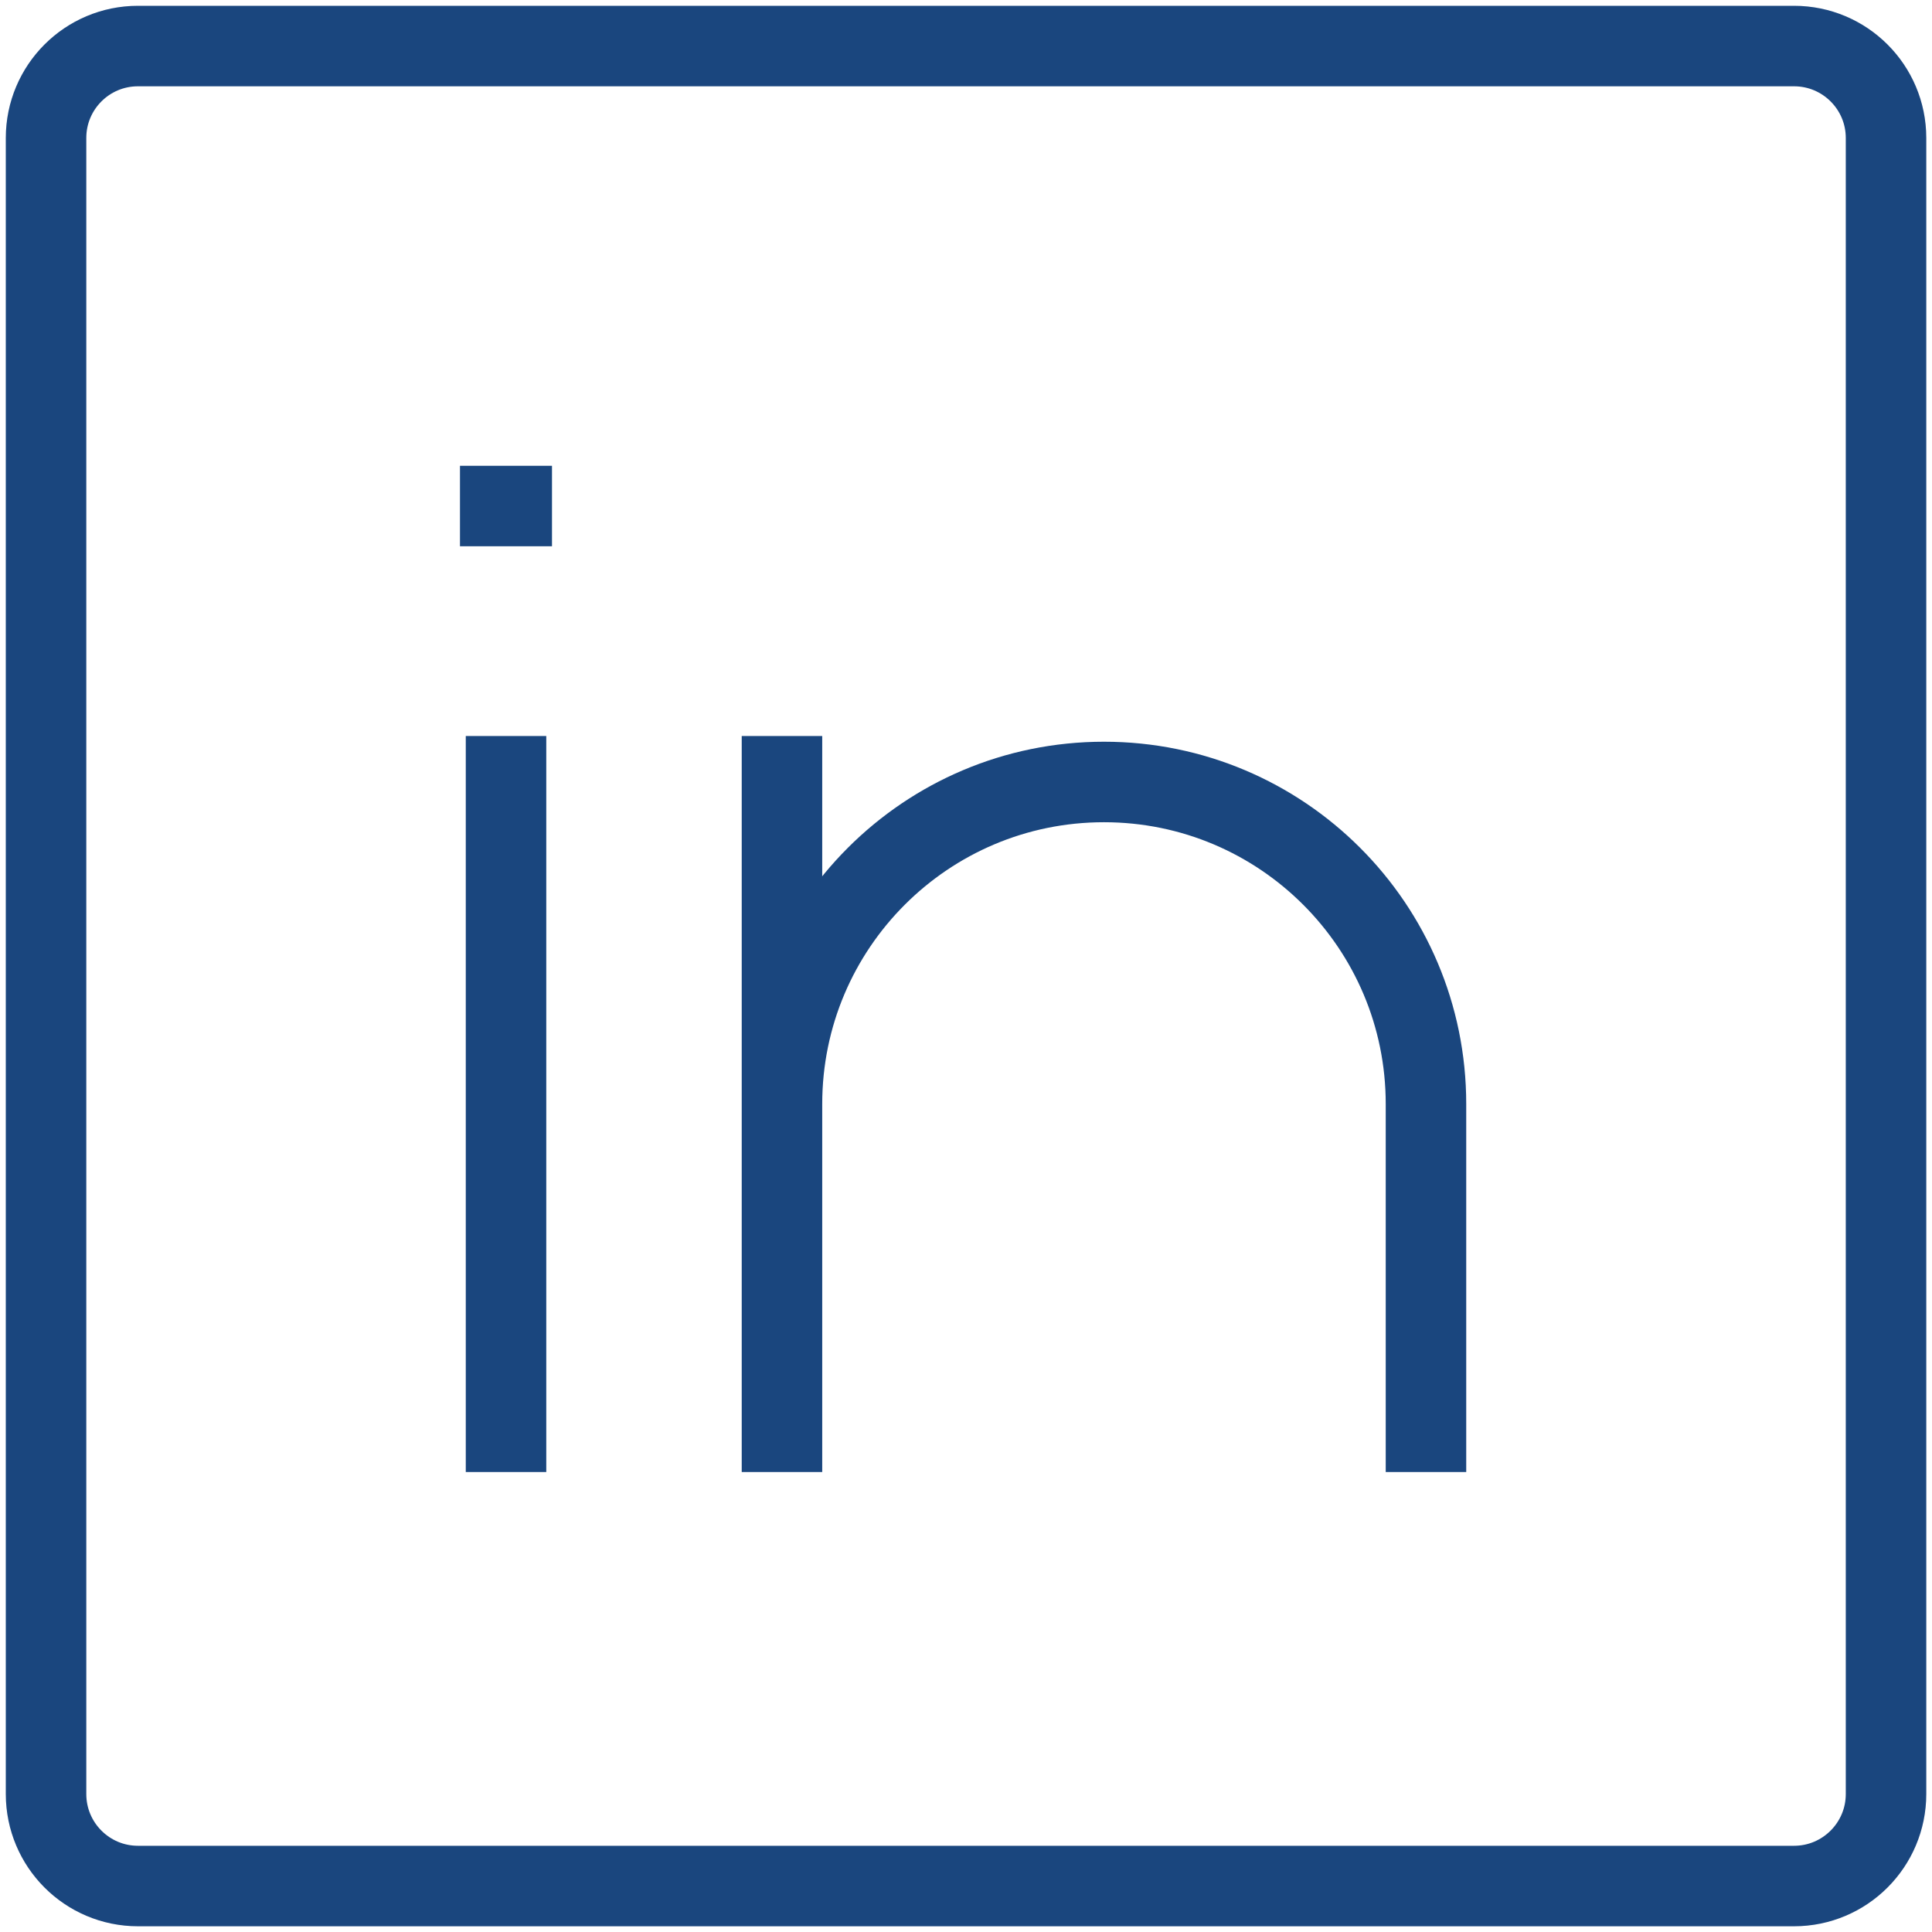
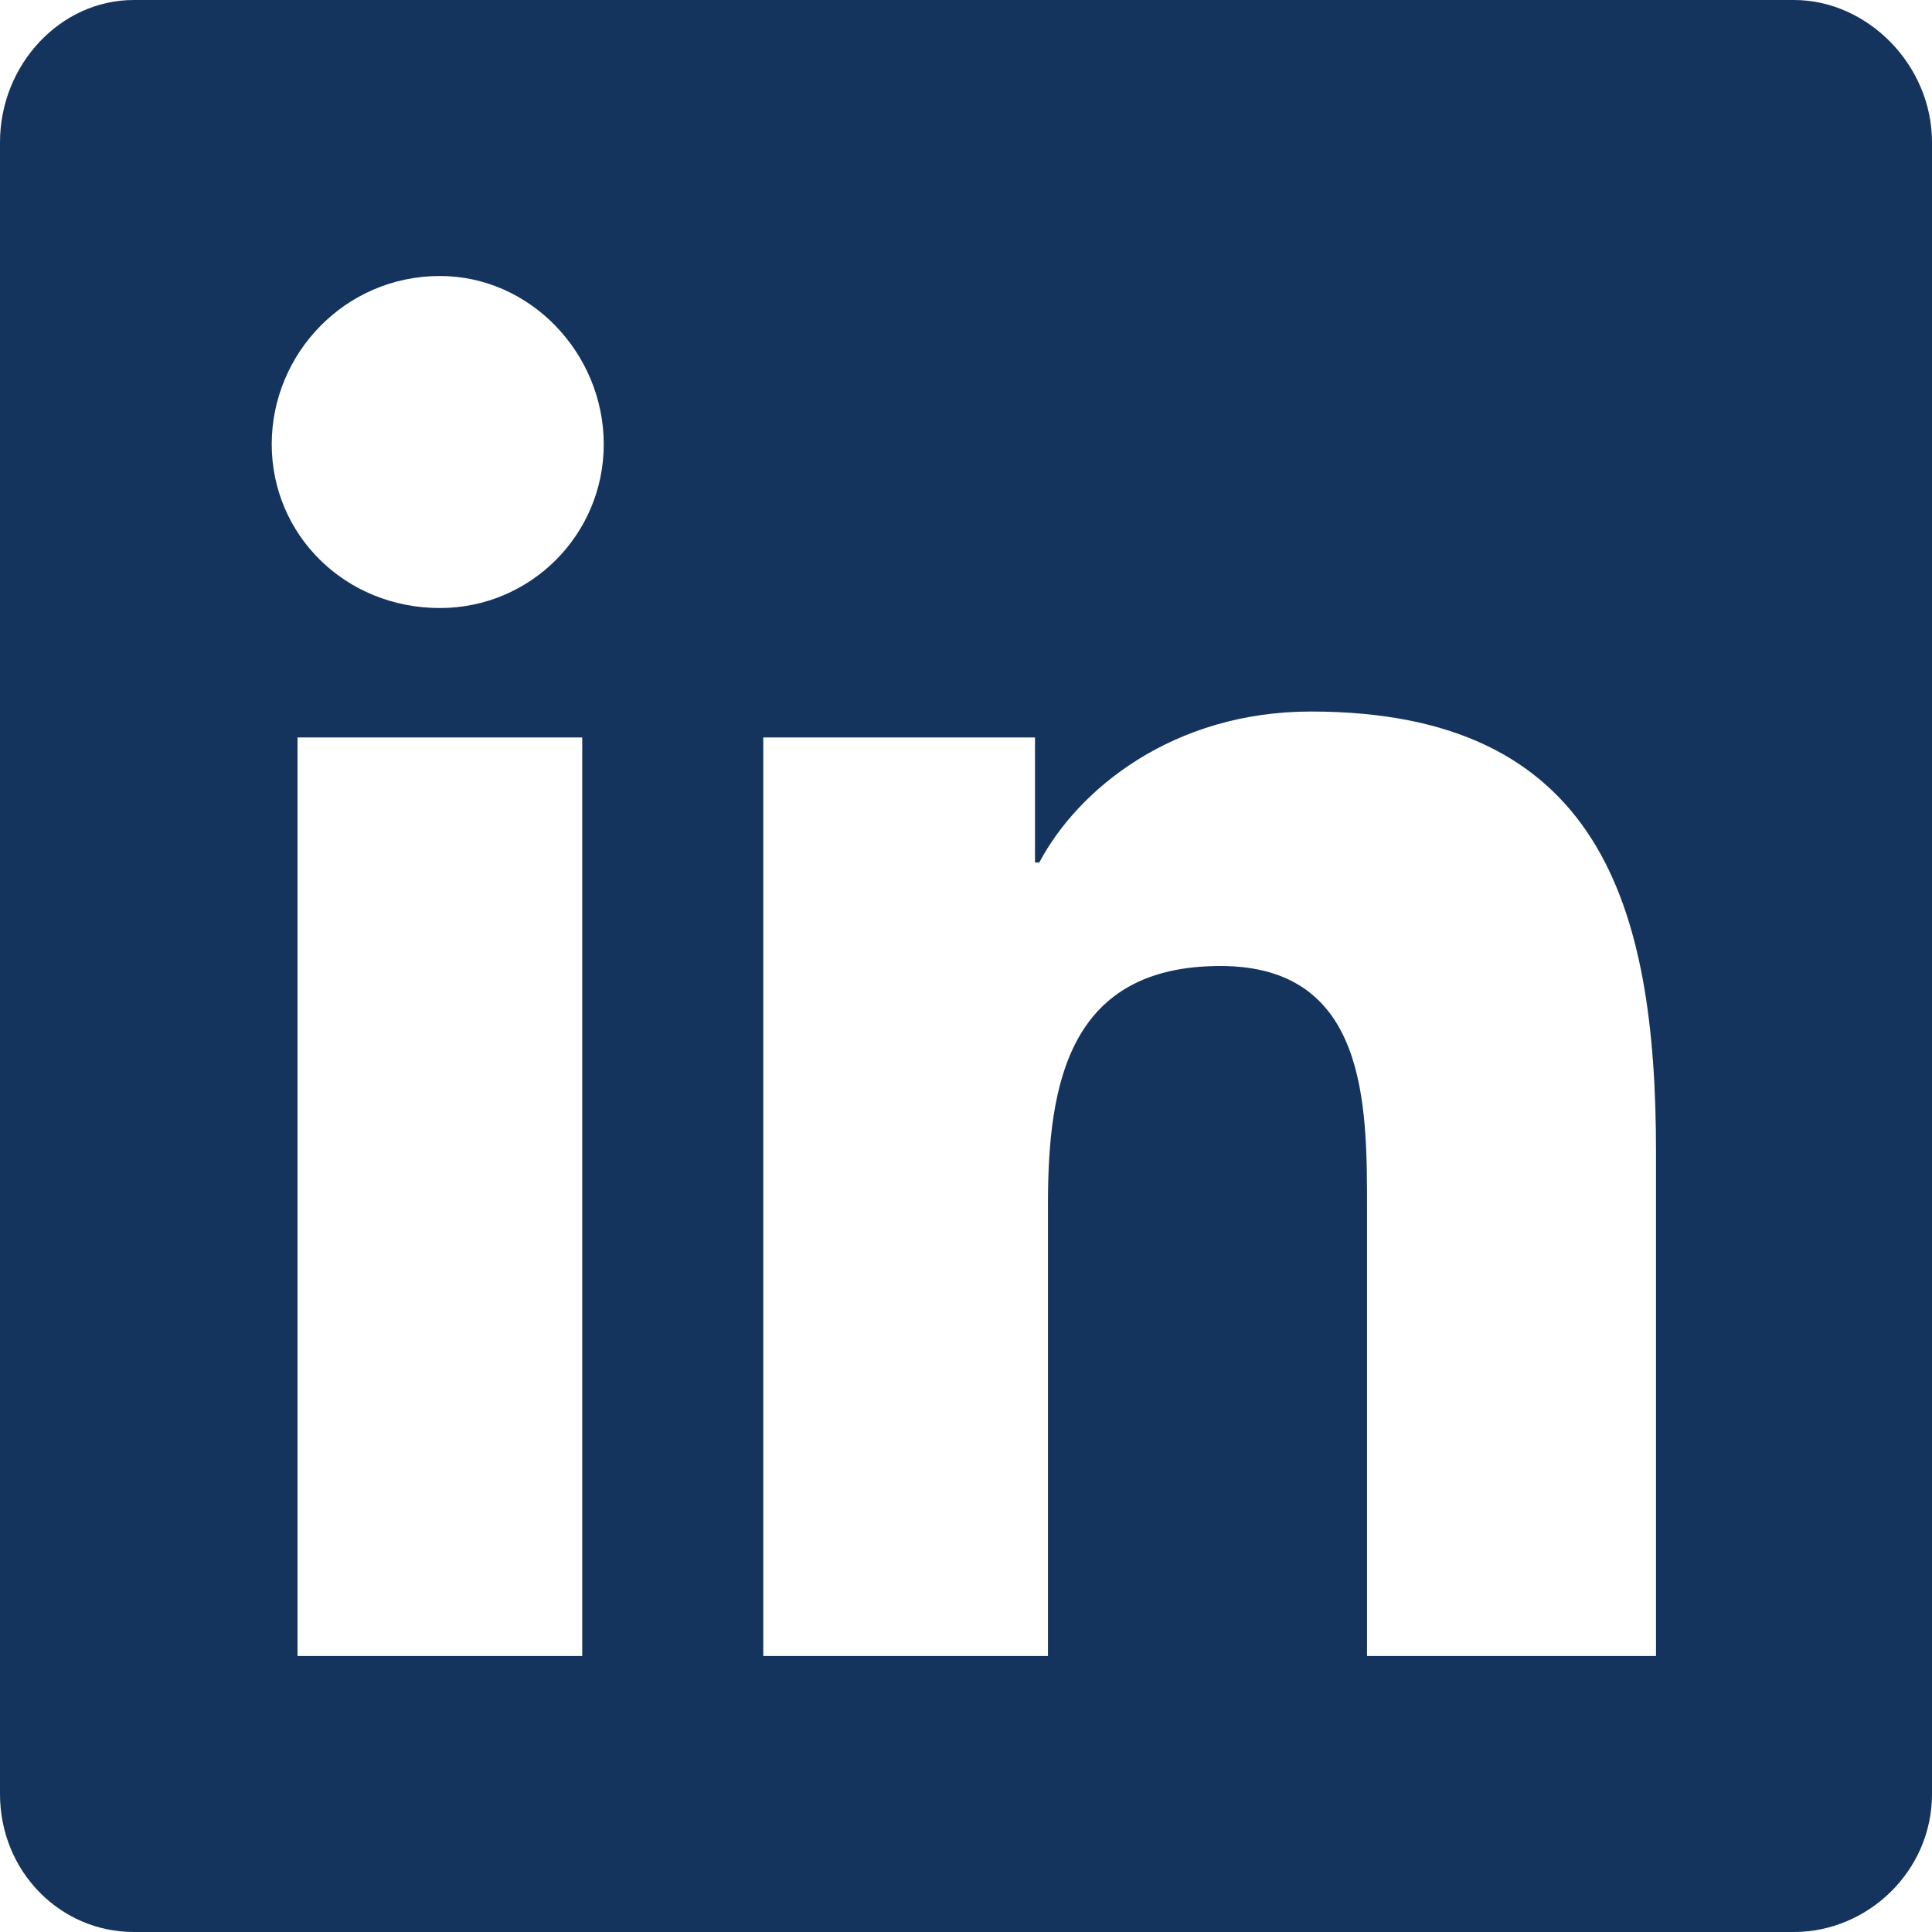
- <svg xmlns="http://www.w3.org/2000/svg" width="24" height="24" viewBox="0 0 24 24" fill="none">
-   <path d="M6.286 9.143V18.286M17.714 18.286V13.714C17.714 11.505 15.924 9.714 13.714 9.714C11.505 9.714 9.714 11.505 9.714 13.714V18.286V9.143M5.714 6.286H6.857M1.714 0.572H22.286C22.917 0.572 23.429 1.083 23.429 1.714V22.286C23.429 22.917 22.917 23.429 22.286 23.429H1.714C1.083 23.429 0.572 22.917 0.572 22.286V1.714C0.572 1.083 1.083 0.572 1.714 0.572Z" stroke="#1A467E" />
+ <svg xmlns="http://www.w3.org/2000/svg" width="28" height="28" viewBox="0 0 28 28" fill="none">
+   <path d="M26 0H1.938C0.875 0 0 0.938 0 2.062V26C0 27.125 0.875 28 1.938 28H26C27.062 28 28 27.125 28 26V2.062C28 0.938 27.062 0 26 0ZM8.438 24H4.312V10.688H8.438V24ZM6.375 8.812C5 8.812 3.938 7.75 3.938 6.438C3.938 5.125 5 4 6.375 4C7.688 4 8.75 5.125 8.75 6.438C8.75 7.75 7.688 8.812 6.375 8.812ZM24 24H19.812V17.5C19.812 16 19.812 14 17.688 14C15.5 14 15.188 15.688 15.188 17.438V24H11.062V10.688H15V12.5H15.062C15.625 11.438 17 10.312 19 10.312C23.188 10.312 24 13.125 24 16.688V24Z" fill="#14345E" />
</svg>
